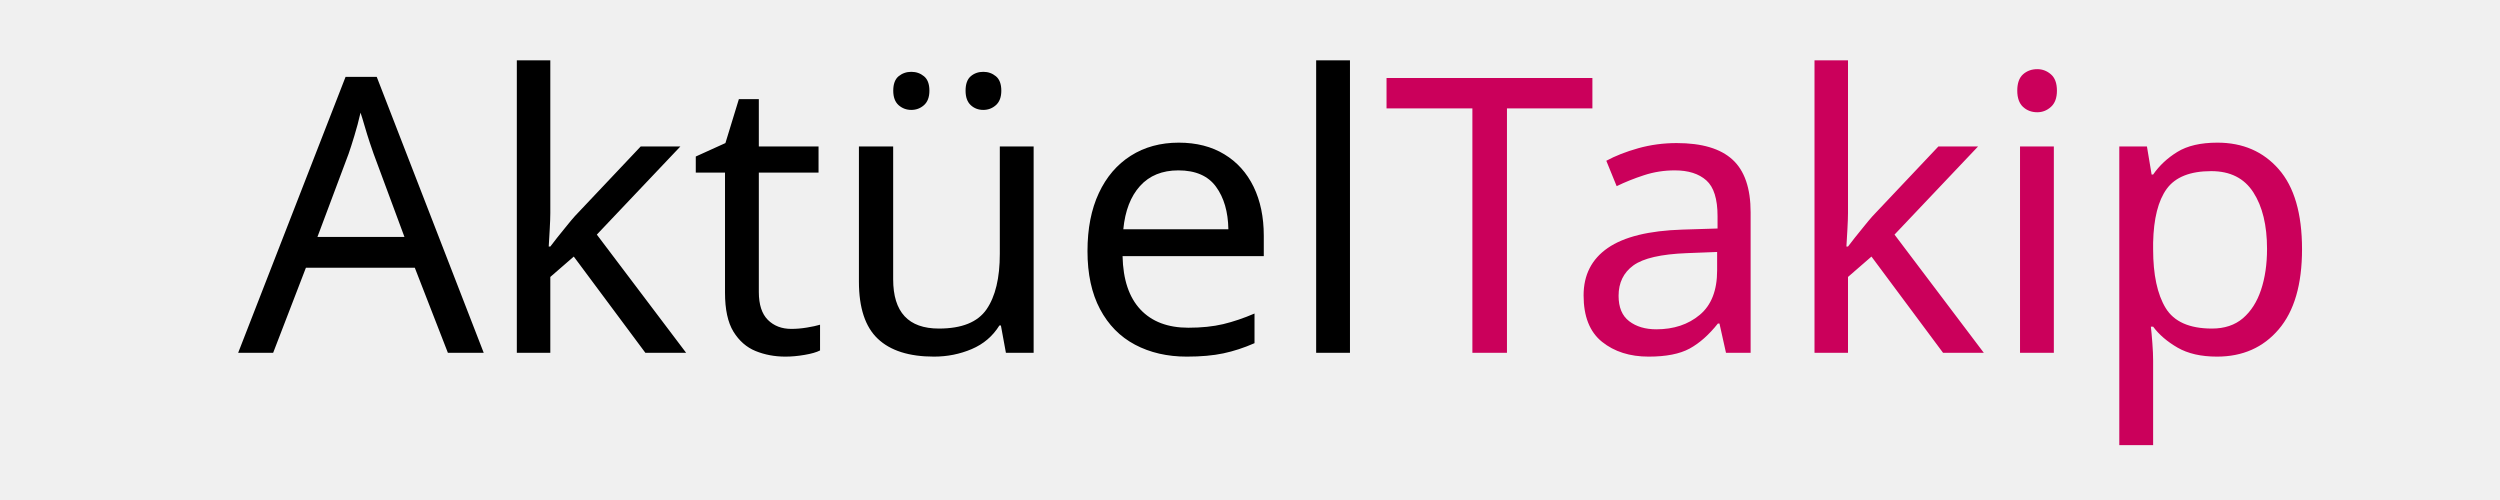
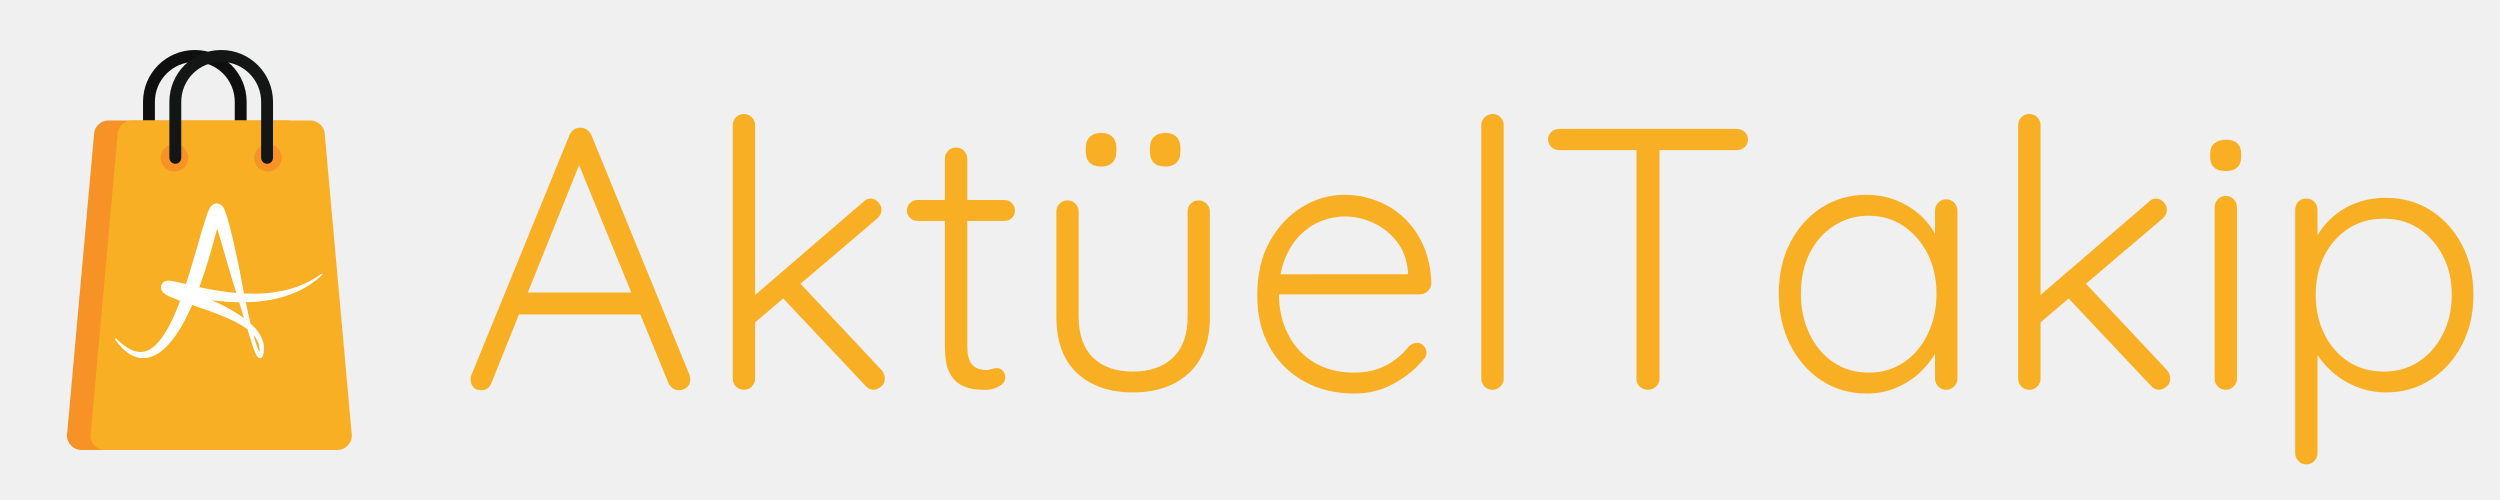
- <svg xmlns="http://www.w3.org/2000/svg" width="1000" height="200" viewBox="0 0 1000 200">
+ <svg xmlns="http://www.w3.org/2000/svg" width="500" zoomAndPan="magnify" viewBox="0 0 375 75" height="100" preserveAspectRatio="xMidYMid meet" version="1.0">
  <defs>
-     <style>
-       .cls-1 {
-         font-size: 72px;
-         font-family: "Modulus Pro";
-       }
- 
-       .cls-2 {
-         fill: #cb005b;
-         font-weight: 500;
-       }
-     </style>
+     <g />
+     <clipPath id="15b529c8a5">
+       <path d="M 21 7.5 L 37 7.5 L 37 25 L 21 25 Z M 21 7.5 " clip-rule="nonzero" />
+     </clipPath>
+     <clipPath id="0c3c91ee2a">
+       <path d="M 10.035 18 L 50 18 L 50 67.5 L 10.035 67.5 Z M 10.035 18 " clip-rule="nonzero" />
+     </clipPath>
+     <clipPath id="246dc9c111">
+       <path d="M 13 18 L 52.785 18 L 52.785 67.5 L 13 67.5 Z M 13 18 " clip-rule="nonzero" />
+     </clipPath>
+     <clipPath id="50014f65d5">
+       <path d="M 25 7.5 L 41 7.5 L 41 25 L 25 25 Z M 25 7.5 " clip-rule="nonzero" />
+     </clipPath>
+     <clipPath id="1f0f4bbc98">
+       <path d="M 17.238 30.512 L 48.738 30.512 L 48.738 53.762 L 17.238 53.762 Z M 17.238 30.512 " clip-rule="nonzero" />
+     </clipPath>
  </defs>
-   <text id="AktüelTakip" class="cls-1" transform="translate(95.269 141.111) scale(2.138)">Aktüel<tspan class="cls-2">Takip</tspan>
-   </text>
+   <g fill="#f9af23" fill-opacity="1">
+     <g transform="translate(68.97876, 58.47011)">
+       <g>
+         <path d="M 18.344 -34.844 L 4.75 -1.062 C 4.602 -0.688 4.398 -0.406 4.141 -0.219 C 3.879 -0.031 3.582 0.062 3.25 0.062 C 2.719 0.062 2.32 -0.078 2.062 -0.359 C 1.801 -0.641 1.656 -0.984 1.625 -1.391 C 1.582 -1.578 1.598 -1.801 1.672 -2.062 L 16.438 -38.188 C 16.625 -38.602 16.859 -38.895 17.141 -39.062 C 17.422 -39.227 17.75 -39.312 18.125 -39.312 C 18.488 -39.312 18.812 -39.207 19.094 -39 C 19.375 -38.801 19.586 -38.531 19.734 -38.188 L 34.453 -2.234 C 34.523 -2.016 34.562 -1.789 34.562 -1.562 C 34.562 -1.039 34.391 -0.641 34.047 -0.359 C 33.711 -0.078 33.32 0.062 32.875 0.062 C 32.508 0.062 32.188 -0.039 31.906 -0.25 C 31.625 -0.457 31.41 -0.727 31.266 -1.062 L 17.328 -35.062 Z M 8 -11.297 L 9.391 -14.594 L 26.734 -14.594 L 27.406 -11.297 Z M 8 -11.297 " />
+       </g>
+     </g>
+   </g>
+   <g fill="#f9af23" fill-opacity="1">
+     <g transform="translate(105.1592, 58.47011)">
+       <g>
+         <path d="M 6.438 0 C 5.945 0 5.539 -0.164 5.219 -0.5 C 4.906 -0.832 4.75 -1.223 4.75 -1.672 L 4.75 -39.703 C 4.75 -40.148 4.906 -40.539 5.219 -40.875 C 5.539 -41.207 5.945 -41.375 6.438 -41.375 C 6.914 -41.375 7.312 -41.207 7.625 -40.875 C 7.945 -40.539 8.109 -40.148 8.109 -39.703 L 8.109 -1.672 C 8.109 -1.223 7.945 -0.832 7.625 -0.5 C 7.312 -0.164 6.914 0 6.438 0 Z M 25.438 -28.688 C 25.852 -28.688 26.227 -28.508 26.562 -28.156 C 26.895 -27.801 27.062 -27.422 27.062 -27.016 C 27.062 -26.523 26.859 -26.094 26.453 -25.719 L 7.656 -9.734 L 7.5 -13.703 L 24.266 -28.125 C 24.598 -28.5 24.988 -28.688 25.438 -28.688 Z M 25.891 0 C 25.41 0 25 -0.203 24.656 -0.609 L 11.906 -14.141 L 14.422 -16.438 L 27.062 -2.969 C 27.395 -2.594 27.562 -2.16 27.562 -1.672 C 27.562 -1.148 27.359 -0.738 26.953 -0.438 C 26.547 -0.145 26.191 0 25.891 0 Z M 25.891 0 " />
+       </g>
+     </g>
+   </g>
+   <g fill="#f9af23" fill-opacity="1">
+     <g transform="translate(135.0765, 58.47011)">
+       <g>
+         <path d="M 2.578 -28.469 L 15.609 -28.469 C 16.047 -28.469 16.414 -28.305 16.719 -27.984 C 17.02 -27.672 17.172 -27.289 17.172 -26.844 C 17.172 -26.438 17.02 -26.082 16.719 -25.781 C 16.414 -25.477 16.047 -25.328 15.609 -25.328 L 2.578 -25.328 C 2.129 -25.328 1.742 -25.484 1.422 -25.797 C 1.109 -26.117 0.953 -26.484 0.953 -26.891 C 0.953 -27.336 1.109 -27.711 1.422 -28.016 C 1.742 -28.316 2.129 -28.469 2.578 -28.469 Z M 8.328 -36.344 C 8.816 -36.344 9.219 -36.176 9.531 -35.844 C 9.852 -35.508 10.016 -35.117 10.016 -34.672 L 10.016 -6.594 C 10.016 -5.551 10.148 -4.77 10.422 -4.25 C 10.703 -3.727 11.066 -3.383 11.516 -3.219 C 11.961 -3.051 12.41 -2.969 12.859 -2.969 C 13.16 -2.969 13.43 -3.016 13.672 -3.109 C 13.91 -3.203 14.18 -3.25 14.484 -3.25 C 14.816 -3.25 15.102 -3.113 15.344 -2.844 C 15.594 -2.582 15.719 -2.25 15.719 -1.844 C 15.719 -1.32 15.414 -0.883 14.812 -0.531 C 14.219 -0.176 13.508 0 12.688 0 C 12.352 0 11.848 -0.023 11.172 -0.078 C 10.504 -0.141 9.816 -0.348 9.109 -0.703 C 8.398 -1.055 7.812 -1.68 7.344 -2.578 C 6.883 -3.473 6.656 -4.758 6.656 -6.438 L 6.656 -34.672 C 6.656 -35.117 6.812 -35.508 7.125 -35.844 C 7.445 -36.176 7.848 -36.344 8.328 -36.344 Z M 8.328 -36.344 " />
+       </g>
+     </g>
+   </g>
+   <g fill="#f9af23" fill-opacity="1">
+     <g transform="translate(154.0335, 58.47011)">
+       <g>
+         <path d="M 25.781 -28.406 C 26.258 -28.406 26.656 -28.238 26.969 -27.906 C 27.289 -27.57 27.453 -27.18 27.453 -26.734 L 27.453 -10.953 C 27.453 -7.266 26.406 -4.453 24.312 -2.516 C 22.227 -0.578 19.414 0.391 15.875 0.391 C 12.375 0.391 9.586 -0.578 7.516 -2.516 C 5.453 -4.453 4.422 -7.266 4.422 -10.953 L 4.422 -26.734 C 4.422 -27.18 4.578 -27.57 4.891 -27.906 C 5.211 -28.238 5.613 -28.406 6.094 -28.406 C 6.582 -28.406 6.984 -28.238 7.297 -27.906 C 7.609 -27.57 7.766 -27.18 7.766 -26.734 L 7.766 -10.953 C 7.766 -8.273 8.484 -6.234 9.922 -4.828 C 11.359 -3.43 13.344 -2.734 15.875 -2.734 C 18.445 -2.734 20.461 -3.43 21.922 -4.828 C 23.379 -6.234 24.109 -8.273 24.109 -10.953 L 24.109 -26.734 C 24.109 -27.18 24.254 -27.57 24.547 -27.906 C 24.848 -28.238 25.258 -28.406 25.781 -28.406 Z M 20.75 -33.484 C 20 -33.484 19.426 -33.68 19.031 -34.078 C 18.645 -34.473 18.453 -35.023 18.453 -35.734 L 18.453 -36.281 C 18.453 -36.988 18.656 -37.539 19.062 -37.938 C 19.477 -38.332 20.055 -38.531 20.797 -38.531 C 21.504 -38.531 22.051 -38.332 22.438 -37.938 C 22.832 -37.539 23.031 -36.988 23.031 -36.281 L 23.031 -35.734 C 23.031 -34.984 22.828 -34.422 22.422 -34.047 C 22.016 -33.672 21.457 -33.484 20.75 -33.484 Z M 11.125 -33.484 C 10.375 -33.484 9.801 -33.68 9.406 -34.078 C 9.02 -34.473 8.828 -35.023 8.828 -35.734 L 8.828 -36.281 C 8.828 -36.988 9.031 -37.539 9.438 -37.938 C 9.852 -38.332 10.414 -38.531 11.125 -38.531 C 11.875 -38.531 12.441 -38.332 12.828 -37.938 C 13.223 -37.539 13.422 -36.988 13.422 -36.281 L 13.422 -35.734 C 13.422 -34.984 13.211 -34.422 12.797 -34.047 C 12.391 -33.672 11.832 -33.484 11.125 -33.484 Z M 11.125 -33.484 " />
+       </g>
+     </g>
+   </g>
+   <g fill="#f9af23" fill-opacity="1">
+     <g transform="translate(185.8521, 58.47011)">
+       <g>
+         <path d="M 17.328 0.562 C 14.461 0.562 11.93 -0.051 9.734 -1.281 C 7.535 -2.508 5.816 -4.223 4.578 -6.422 C 3.348 -8.629 2.734 -11.203 2.734 -14.141 C 2.734 -17.316 3.359 -20.02 4.609 -22.25 C 5.859 -24.488 7.477 -26.211 9.469 -27.422 C 11.469 -28.641 13.586 -29.25 15.828 -29.25 C 17.461 -29.25 19.051 -28.957 20.594 -28.375 C 22.145 -27.801 23.523 -26.945 24.734 -25.812 C 25.953 -24.676 26.926 -23.285 27.656 -21.641 C 28.383 -20.004 28.785 -18.102 28.859 -15.938 C 28.816 -15.488 28.629 -15.102 28.297 -14.781 C 27.961 -14.469 27.57 -14.312 27.125 -14.312 L 4.703 -14.312 L 4.031 -17.328 L 26.062 -17.328 L 25.328 -16.672 L 25.328 -17.781 C 25.18 -19.531 24.625 -21.02 23.656 -22.25 C 22.688 -23.488 21.508 -24.422 20.125 -25.047 C 18.75 -25.68 17.316 -26 15.828 -26 C 14.703 -26 13.551 -25.773 12.375 -25.328 C 11.207 -24.879 10.145 -24.18 9.188 -23.234 C 8.238 -22.285 7.469 -21.07 6.875 -19.594 C 6.281 -18.125 5.984 -16.383 5.984 -14.375 C 5.984 -12.176 6.43 -10.18 7.328 -8.391 C 8.223 -6.598 9.516 -5.18 11.203 -4.141 C 12.898 -3.098 14.926 -2.578 17.281 -2.578 C 18.582 -2.578 19.754 -2.758 20.797 -3.125 C 21.848 -3.5 22.766 -3.992 23.547 -4.609 C 24.328 -5.223 24.977 -5.867 25.5 -6.547 C 25.906 -6.879 26.316 -7.047 26.734 -7.047 C 27.109 -7.047 27.43 -6.895 27.703 -6.594 C 27.984 -6.301 28.125 -5.969 28.125 -5.594 C 28.125 -5.145 27.938 -4.754 27.562 -4.422 C 26.445 -3.078 24.992 -1.91 23.203 -0.922 C 21.41 0.066 19.453 0.562 17.328 0.562 Z M 17.328 0.562 " />
+       </g>
+     </g>
+   </g>
+   <g fill="#f9af23" fill-opacity="1">
+     <g transform="translate(217.447, 58.47011)">
+       <g>
+         <path d="M 8.109 -1.672 C 8.109 -1.223 7.941 -0.832 7.609 -0.5 C 7.273 -0.164 6.883 0 6.438 0 C 5.945 0 5.539 -0.164 5.219 -0.5 C 4.906 -0.832 4.75 -1.223 4.75 -1.672 L 4.75 -39.703 C 4.75 -40.148 4.914 -40.539 5.25 -40.875 C 5.594 -41.207 5.988 -41.375 6.438 -41.375 C 6.914 -41.375 7.312 -41.207 7.625 -40.875 C 7.945 -40.539 8.109 -40.148 8.109 -39.703 Z M 8.109 -1.672 " />
+       </g>
+     </g>
+   </g>
+   <g fill="#f9af23" fill-opacity="1">
+     <g transform="translate(230.3087, 58.47011)">
+       <g>
+         <path d="M 16.891 0 C 16.367 0 15.945 -0.164 15.625 -0.5 C 15.312 -0.832 15.156 -1.223 15.156 -1.672 L 15.156 -37.297 L 18.625 -37.297 L 18.625 -1.672 C 18.625 -1.223 18.453 -0.832 18.109 -0.5 C 17.773 -0.164 17.367 0 16.891 0 Z M 3.578 -35.953 C 3.129 -35.953 2.738 -36.102 2.406 -36.406 C 2.07 -36.707 1.906 -37.098 1.906 -37.578 C 1.906 -38.023 2.07 -38.395 2.406 -38.688 C 2.738 -38.988 3.129 -39.141 3.578 -39.141 L 30.203 -39.141 C 30.648 -39.141 31.039 -38.988 31.375 -38.688 C 31.707 -38.395 31.875 -38.008 31.875 -37.531 C 31.875 -37.039 31.707 -36.656 31.375 -36.375 C 31.039 -36.094 30.648 -35.953 30.203 -35.953 Z M 3.578 -35.953 " />
+       </g>
+     </g>
+   </g>
+   <g fill="#f9af23" fill-opacity="1">
+     <g transform="translate(264.0846, 58.47011)">
+       <g>
+         <path d="M 27.844 -28.578 C 28.332 -28.578 28.734 -28.406 29.047 -28.062 C 29.367 -27.727 29.531 -27.32 29.531 -26.844 L 29.531 -1.672 C 29.531 -1.223 29.359 -0.832 29.016 -0.5 C 28.68 -0.164 28.289 0 27.844 0 C 27.363 0 26.961 -0.164 26.641 -0.5 C 26.328 -0.832 26.172 -1.223 26.172 -1.672 L 26.172 -8.328 L 27.125 -8.781 C 27.125 -7.738 26.832 -6.676 26.25 -5.594 C 25.676 -4.508 24.883 -3.5 23.875 -2.562 C 22.875 -1.633 21.691 -0.879 20.328 -0.297 C 18.961 0.273 17.5 0.562 15.938 0.562 C 13.406 0.562 11.141 -0.086 9.141 -1.391 C 7.148 -2.703 5.582 -4.492 4.438 -6.766 C 3.301 -9.035 2.734 -11.586 2.734 -14.422 C 2.734 -17.336 3.312 -19.898 4.469 -22.109 C 5.625 -24.328 7.191 -26.07 9.172 -27.344 C 11.148 -28.613 13.383 -29.25 15.875 -29.25 C 17.477 -29.25 18.977 -28.969 20.375 -28.406 C 21.781 -27.844 23.004 -27.078 24.047 -26.109 C 25.086 -25.141 25.895 -24.031 26.469 -22.781 C 27.051 -21.539 27.344 -20.25 27.344 -18.906 L 26.172 -19.734 L 26.172 -26.844 C 26.172 -27.32 26.328 -27.727 26.641 -28.062 C 26.961 -28.406 27.363 -28.578 27.844 -28.578 Z M 16.219 -2.578 C 18.195 -2.578 19.945 -3.086 21.469 -4.109 C 23 -5.129 24.203 -6.547 25.078 -8.359 C 25.953 -10.172 26.391 -12.191 26.391 -14.422 C 26.391 -16.629 25.953 -18.609 25.078 -20.359 C 24.203 -22.109 23 -23.504 21.469 -24.547 C 19.945 -25.586 18.195 -26.109 16.219 -26.109 C 14.281 -26.109 12.535 -25.602 10.984 -24.594 C 9.441 -23.594 8.234 -22.219 7.359 -20.469 C 6.484 -18.719 6.047 -16.703 6.047 -14.422 C 6.047 -12.191 6.484 -10.172 7.359 -8.359 C 8.234 -6.547 9.43 -5.129 10.953 -4.109 C 12.484 -3.086 14.238 -2.578 16.219 -2.578 Z M 16.219 -2.578 " />
+       </g>
+     </g>
+   </g>
+   <g fill="#f9af23" fill-opacity="1">
+     <g transform="translate(297.9722, 58.47011)">
+       <g>
+         <path d="M 6.438 0 C 5.945 0 5.539 -0.164 5.219 -0.5 C 4.906 -0.832 4.75 -1.223 4.75 -1.672 L 4.75 -39.703 C 4.75 -40.148 4.906 -40.539 5.219 -40.875 C 5.539 -41.207 5.945 -41.375 6.438 -41.375 C 6.914 -41.375 7.312 -41.207 7.625 -40.875 C 7.945 -40.539 8.109 -40.148 8.109 -39.703 L 8.109 -1.672 C 8.109 -1.223 7.945 -0.832 7.625 -0.5 C 7.312 -0.164 6.914 0 6.438 0 Z M 25.438 -28.688 C 25.852 -28.688 26.227 -28.508 26.562 -28.156 C 26.895 -27.801 27.062 -27.422 27.062 -27.016 C 27.062 -26.523 26.859 -26.094 26.453 -25.719 L 7.656 -9.734 L 7.5 -13.703 L 24.266 -28.125 C 24.598 -28.5 24.988 -28.688 25.438 -28.688 Z M 25.891 0 C 25.41 0 25 -0.203 24.656 -0.609 L 11.906 -14.141 L 14.422 -16.438 L 27.062 -2.969 C 27.395 -2.594 27.562 -2.16 27.562 -1.672 C 27.562 -1.148 27.359 -0.738 26.953 -0.438 C 26.547 -0.145 26.191 0 25.891 0 Z M 25.891 0 " />
+       </g>
+     </g>
+   </g>
+   <g fill="#f9af23" fill-opacity="1">
+     <g transform="translate(327.8896, 58.47011)">
+       <g>
+         <path d="M 7.656 -1.672 C 7.656 -1.223 7.488 -0.832 7.156 -0.5 C 6.82 -0.164 6.43 0 5.984 0 C 5.492 0 5.094 -0.164 4.781 -0.5 C 4.469 -0.832 4.312 -1.223 4.312 -1.672 L 4.312 -27.406 C 4.312 -27.852 4.469 -28.242 4.781 -28.578 C 5.094 -28.91 5.492 -29.078 5.984 -29.078 C 6.461 -29.078 6.859 -28.91 7.172 -28.578 C 7.492 -28.242 7.656 -27.852 7.656 -27.406 Z M 5.984 -32.812 C 5.203 -32.812 4.613 -32.988 4.219 -33.344 C 3.832 -33.695 3.641 -34.211 3.641 -34.891 L 3.641 -35.453 C 3.641 -36.117 3.852 -36.629 4.281 -36.984 C 4.707 -37.336 5.297 -37.516 6.047 -37.516 C 6.754 -37.516 7.301 -37.336 7.688 -36.984 C 8.082 -36.629 8.281 -36.117 8.281 -35.453 L 8.281 -34.891 C 8.281 -34.211 8.082 -33.695 7.688 -33.344 C 7.301 -32.988 6.734 -32.812 5.984 -32.812 Z M 5.984 -32.812 " />
+       </g>
+     </g>
+   </g>
+   <g fill="#f9af23" fill-opacity="1">
+     <g transform="translate(339.8565, 58.47011)">
+       <g>
+         <path d="M 18 -28.797 C 20.539 -28.797 22.789 -28.172 24.75 -26.922 C 26.707 -25.672 28.266 -23.957 29.422 -21.781 C 30.578 -19.602 31.156 -17.098 31.156 -14.266 C 31.156 -11.43 30.578 -8.91 29.422 -6.703 C 28.266 -4.504 26.695 -2.77 24.719 -1.5 C 22.738 -0.238 20.52 0.391 18.062 0.391 C 16.758 0.391 15.52 0.195 14.344 -0.188 C 13.164 -0.582 12.094 -1.113 11.125 -1.781 C 10.156 -2.457 9.297 -3.25 8.547 -4.156 C 7.805 -5.07 7.211 -6.07 6.766 -7.156 L 7.766 -7.891 L 7.766 9.5 C 7.766 9.945 7.609 10.336 7.297 10.672 C 6.984 11.016 6.582 11.188 6.094 11.188 C 5.613 11.188 5.211 11.016 4.891 10.672 C 4.578 10.336 4.422 9.945 4.422 9.5 L 4.422 -26.953 C 4.422 -27.441 4.566 -27.852 4.859 -28.188 C 5.16 -28.52 5.57 -28.688 6.094 -28.688 C 6.582 -28.688 6.984 -28.52 7.297 -28.188 C 7.609 -27.852 7.766 -27.441 7.766 -26.953 L 7.766 -20.922 L 6.984 -21.359 C 7.359 -22.516 7.91 -23.547 8.641 -24.453 C 9.367 -25.367 10.219 -26.156 11.188 -26.812 C 12.156 -27.469 13.219 -27.961 14.375 -28.297 C 15.531 -28.629 16.738 -28.797 18 -28.797 Z M 17.734 -25.672 C 15.711 -25.672 13.938 -25.176 12.406 -24.188 C 10.883 -23.195 9.688 -21.852 8.812 -20.156 C 7.938 -18.457 7.5 -16.492 7.5 -14.266 C 7.5 -12.055 7.938 -10.078 8.812 -8.328 C 9.688 -6.578 10.883 -5.207 12.406 -4.219 C 13.938 -3.227 15.711 -2.734 17.734 -2.734 C 19.703 -2.734 21.441 -3.227 22.953 -4.219 C 24.461 -5.207 25.664 -6.578 26.562 -8.328 C 27.457 -10.078 27.906 -12.055 27.906 -14.266 C 27.906 -16.461 27.457 -18.414 26.562 -20.125 C 25.664 -21.844 24.461 -23.195 22.953 -24.188 C 21.441 -25.176 19.703 -25.672 17.734 -25.672 Z M 17.734 -25.672 " />
+       </g>
+     </g>
+   </g>
+   <g clip-path="url(#15b529c8a5)">
+     <path stroke-linecap="round" transform="matrix(0.0260571, 0, 0, -0.0260643, -23.98628, 93.35577)" fill="none" stroke-linejoin="round" d="M 2306.152 2673.539 L 2306.152 2995.759 C 2306.152 3141.582 2188.022 3259.83 2042.159 3259.83 C 1896.146 3259.83 1778.016 3141.582 1778.016 2995.759 L 1778.016 2673.539 " stroke="#100f0f" stroke-width="68.363" stroke-opacity="1" stroke-miterlimit="10" />
+   </g>
+   <g clip-path="url(#0c3c91ee2a)">
+     <path fill="#f79326" d="M 49.238 65.336 C 49.238 66.523 48.266 67.496 47.074 67.496 L 12.207 67.496 C 11.02 67.496 10.043 66.523 10.043 65.336 L 14.098 20.23 C 14.098 19.043 15.074 18.07 16.262 18.07 L 43.02 18.07 C 44.211 18.07 45.184 19.043 45.184 20.23 L 49.238 65.336 " fill-opacity="1" fill-rule="nonzero" />
+   </g>
+   <g clip-path="url(#246dc9c111)">
+     <path fill="#f9af23" d="M 52.777 65.336 C 52.777 66.523 51.805 67.496 50.617 67.496 L 15.746 67.496 C 14.559 67.496 13.582 66.523 13.582 65.336 L 17.641 20.23 C 17.641 19.043 18.613 18.07 19.805 18.07 L 46.562 18.07 C 47.75 18.07 48.723 19.043 48.723 20.23 L 52.777 65.336 " fill-opacity="1" fill-rule="nonzero" />
+   </g>
+   <path fill="#f79326" d="M 28.238 23.672 C 28.238 24.816 27.316 25.738 26.172 25.738 C 25.031 25.738 24.105 24.816 24.105 23.672 C 24.105 22.527 25.031 21.602 26.172 21.602 C 27.316 21.602 28.238 22.527 28.238 23.672 " fill-opacity="1" fill-rule="nonzero" />
+   <path fill="#f79326" d="M 42.258 23.672 C 42.258 24.816 41.328 25.738 40.191 25.738 C 39.047 25.738 38.121 24.816 38.121 23.672 C 38.121 22.527 39.047 21.602 40.191 21.602 C 41.328 21.602 42.258 22.527 42.258 23.672 " fill-opacity="1" fill-rule="nonzero" />
+   <g clip-path="url(#50014f65d5)">
+     <path stroke-linecap="round" transform="matrix(0.0260571, 0, 0, -0.0260643, -23.98628, 93.35577)" fill="none" stroke-linejoin="round" d="M 2458.012 2673.539 L 2458.012 2995.759 C 2458.012 3141.582 2339.732 3259.83 2193.869 3259.83 C 2048.006 3259.83 1929.726 3141.582 1929.726 2995.759 L 1929.726 2673.539 " stroke="#141515" stroke-width="68.363" stroke-opacity="1" stroke-miterlimit="10" />
+   </g>
+   <g clip-path="url(#1f0f4bbc98)">
+     <path fill="#ffffff" d="M 48.332 41.105 C 48.297 41.062 48.234 41.055 48.188 41.086 C 47.379 41.676 46.52 42.172 45.625 42.574 C 44.727 42.98 43.797 43.281 42.84 43.516 C 40.934 43.969 38.969 44.105 37.012 44.039 C 36.875 44.031 36.742 44.027 36.605 44.02 C 36.52 43.605 36.445 43.191 36.367 42.777 L 36.082 41.301 C 35.984 40.809 35.895 40.312 35.793 39.82 C 35.59 38.84 35.383 37.852 35.164 36.867 C 34.938 35.887 34.707 34.906 34.449 33.922 C 34.316 33.43 34.184 32.934 34.027 32.43 C 33.949 32.18 33.867 31.926 33.758 31.648 C 33.73 31.578 33.699 31.508 33.664 31.43 C 33.633 31.352 33.594 31.273 33.535 31.172 C 33.504 31.117 33.473 31.066 33.422 30.996 C 33.406 30.977 33.395 30.957 33.375 30.938 C 33.355 30.918 33.344 30.898 33.316 30.875 C 33.293 30.848 33.273 30.828 33.234 30.797 C 33.199 30.77 33.16 30.738 33.109 30.707 C 33.059 30.672 33 30.633 32.902 30.594 C 32.832 30.562 32.676 30.523 32.535 30.52 C 32.395 30.52 32.27 30.539 32.168 30.574 C 32.078 30.609 31.984 30.652 31.941 30.688 C 31.875 30.723 31.836 30.758 31.797 30.789 C 31.762 30.82 31.742 30.84 31.707 30.875 C 31.684 30.898 31.664 30.918 31.645 30.945 C 31.625 30.965 31.613 30.984 31.598 31.004 C 31.496 31.145 31.449 31.234 31.406 31.32 C 31.359 31.402 31.328 31.48 31.293 31.551 C 31.23 31.695 31.18 31.824 31.133 31.953 C 31.035 32.211 30.953 32.457 30.875 32.703 C 30.715 33.191 30.57 33.676 30.422 34.16 C 30.273 34.645 30.137 35.125 29.996 35.609 L 29.578 37.051 C 29.035 38.922 28.492 40.781 27.891 42.609 L 26.793 42.352 C 26.539 42.293 26.293 42.242 26.023 42.191 C 25.887 42.164 25.754 42.141 25.598 42.121 C 25.52 42.113 25.434 42.102 25.34 42.102 C 25.285 42.102 25.234 42.102 25.164 42.102 C 25.094 42.105 25.023 42.113 24.895 42.145 C 24.828 42.164 24.758 42.184 24.652 42.242 C 24.602 42.27 24.551 42.309 24.484 42.359 C 24.426 42.41 24.363 42.477 24.305 42.559 C 24.246 42.645 24.207 42.742 24.184 42.836 C 24.156 42.934 24.148 43.023 24.148 43.102 C 24.148 43.258 24.184 43.359 24.207 43.438 C 24.223 43.477 24.234 43.508 24.254 43.543 C 24.273 43.582 24.285 43.605 24.297 43.633 C 24.312 43.656 24.332 43.684 24.352 43.711 C 24.363 43.73 24.383 43.75 24.395 43.77 C 24.453 43.844 24.504 43.898 24.559 43.941 C 24.652 44.031 24.738 44.09 24.816 44.141 C 24.895 44.195 24.965 44.234 25.035 44.277 C 25.305 44.434 25.559 44.543 25.805 44.645 C 26.219 44.82 26.617 44.977 27.02 45.125 C 26.965 45.262 26.914 45.402 26.863 45.539 C 26.688 45.996 26.5 46.449 26.312 46.895 C 26.121 47.348 25.922 47.785 25.707 48.219 C 25.281 49.09 24.809 49.93 24.258 50.688 C 23.98 51.062 23.684 51.422 23.355 51.734 C 23.027 52.043 22.672 52.312 22.289 52.5 C 21.902 52.688 21.488 52.801 21.062 52.793 C 20.629 52.793 20.191 52.684 19.762 52.496 C 19.336 52.309 18.922 52.055 18.535 51.758 C 18.344 51.609 18.148 51.457 17.969 51.289 C 17.781 51.125 17.598 50.953 17.426 50.777 C 17.395 50.746 17.34 50.738 17.297 50.766 C 17.25 50.797 17.238 50.859 17.27 50.906 C 17.41 51.121 17.566 51.32 17.723 51.52 C 17.879 51.719 18.051 51.914 18.227 52.102 C 18.582 52.477 18.98 52.824 19.441 53.109 C 19.898 53.395 20.422 53.613 20.996 53.691 C 21.566 53.77 22.168 53.695 22.711 53.508 C 23.254 53.316 23.742 53.023 24.184 52.688 C 24.621 52.352 25.008 51.973 25.363 51.57 C 25.719 51.172 26.043 50.75 26.348 50.324 C 26.645 49.891 26.93 49.453 27.188 49.008 C 27.449 48.562 27.695 48.102 27.93 47.645 C 28.16 47.184 28.383 46.719 28.594 46.254 C 28.672 46.086 28.742 45.918 28.82 45.75 C 29.246 45.898 29.668 46.043 30.094 46.191 C 31.031 46.512 31.961 46.844 32.879 47.203 C 33.789 47.559 34.691 47.949 35.547 48.406 C 36.094 48.703 36.633 49.031 37.121 49.406 C 37.355 50.184 37.594 50.957 37.844 51.727 C 37.922 51.965 38.012 52.203 38.098 52.449 C 38.188 52.688 38.285 52.93 38.406 53.172 C 38.441 53.238 38.473 53.297 38.512 53.359 C 38.551 53.426 38.594 53.488 38.664 53.566 C 38.703 53.605 38.75 53.645 38.84 53.691 C 38.879 53.711 38.945 53.73 39.008 53.723 C 39.074 53.723 39.152 53.703 39.203 53.672 C 39.312 53.605 39.352 53.543 39.383 53.488 C 39.414 53.438 39.434 53.395 39.449 53.355 C 39.504 53.191 39.531 53.059 39.551 52.922 C 39.57 52.785 39.582 52.656 39.598 52.52 C 39.617 52.242 39.602 51.965 39.559 51.695 C 39.512 51.422 39.441 51.152 39.336 50.895 C 39.242 50.637 39.113 50.391 38.969 50.156 C 38.828 49.926 38.672 49.703 38.504 49.492 C 38.219 49.137 37.902 48.812 37.574 48.508 C 37.348 47.586 37.148 46.656 36.953 45.719 C 36.93 45.59 36.902 45.461 36.875 45.332 C 36.922 45.332 36.973 45.332 37.02 45.332 C 38.047 45.305 39.074 45.215 40.086 45.059 C 41.102 44.898 42.109 44.664 43.086 44.336 C 44.059 44.012 45.004 43.594 45.887 43.07 C 46.773 42.555 47.594 41.938 48.324 41.23 C 48.355 41.203 48.363 41.145 48.332 41.105 Z M 31.824 32.211 C 31.824 32.219 31.832 32.223 31.836 32.23 C 31.836 32.23 31.836 32.23 31.836 32.223 C 31.816 32.211 31.816 32.211 31.824 32.211 Z M 31.648 37.648 C 31.793 37.164 31.922 36.68 32.059 36.195 C 32.191 35.711 32.32 35.227 32.453 34.75 C 32.496 34.594 32.535 34.438 32.582 34.285 C 32.602 34.336 32.613 34.387 32.633 34.445 C 32.922 35.391 33.195 36.352 33.473 37.312 C 33.75 38.277 34.027 39.238 34.312 40.195 C 34.453 40.672 34.602 41.156 34.746 41.637 L 35.184 43.078 L 35.449 43.941 C 34.02 43.82 32.594 43.613 31.172 43.336 C 30.746 43.25 30.32 43.168 29.895 43.078 C 30.551 41.281 31.133 39.473 31.648 37.648 Z M 25.293 43.863 C 25.285 43.863 25.281 43.863 25.281 43.863 C 25.273 43.863 25.281 43.863 25.293 43.863 Z M 31.766 45.027 C 33.125 45.207 34.5 45.324 35.875 45.344 L 36.062 45.957 L 36.598 47.727 C 36.449 47.617 36.301 47.508 36.152 47.406 C 34.758 46.449 33.277 45.688 31.766 45.027 Z M 39.094 53.129 C 39.094 53.129 39.086 53.129 39.094 53.129 C 39.094 53.137 39.094 53.137 39.094 53.129 Z M 38.641 51.191 C 38.832 51.598 38.93 52.043 38.926 52.496 C 38.926 52.605 38.91 52.723 38.906 52.832 C 38.816 52.645 38.73 52.445 38.652 52.242 C 38.562 52.016 38.484 51.777 38.406 51.547 C 38.328 51.312 38.258 51.074 38.188 50.836 C 38.129 50.648 38.078 50.453 38.027 50.266 C 38.125 50.375 38.215 50.484 38.297 50.602 C 38.426 50.789 38.543 50.984 38.641 51.191 Z M 38.641 51.191 " fill-opacity="1" fill-rule="nonzero" />
+   </g>
</svg>
